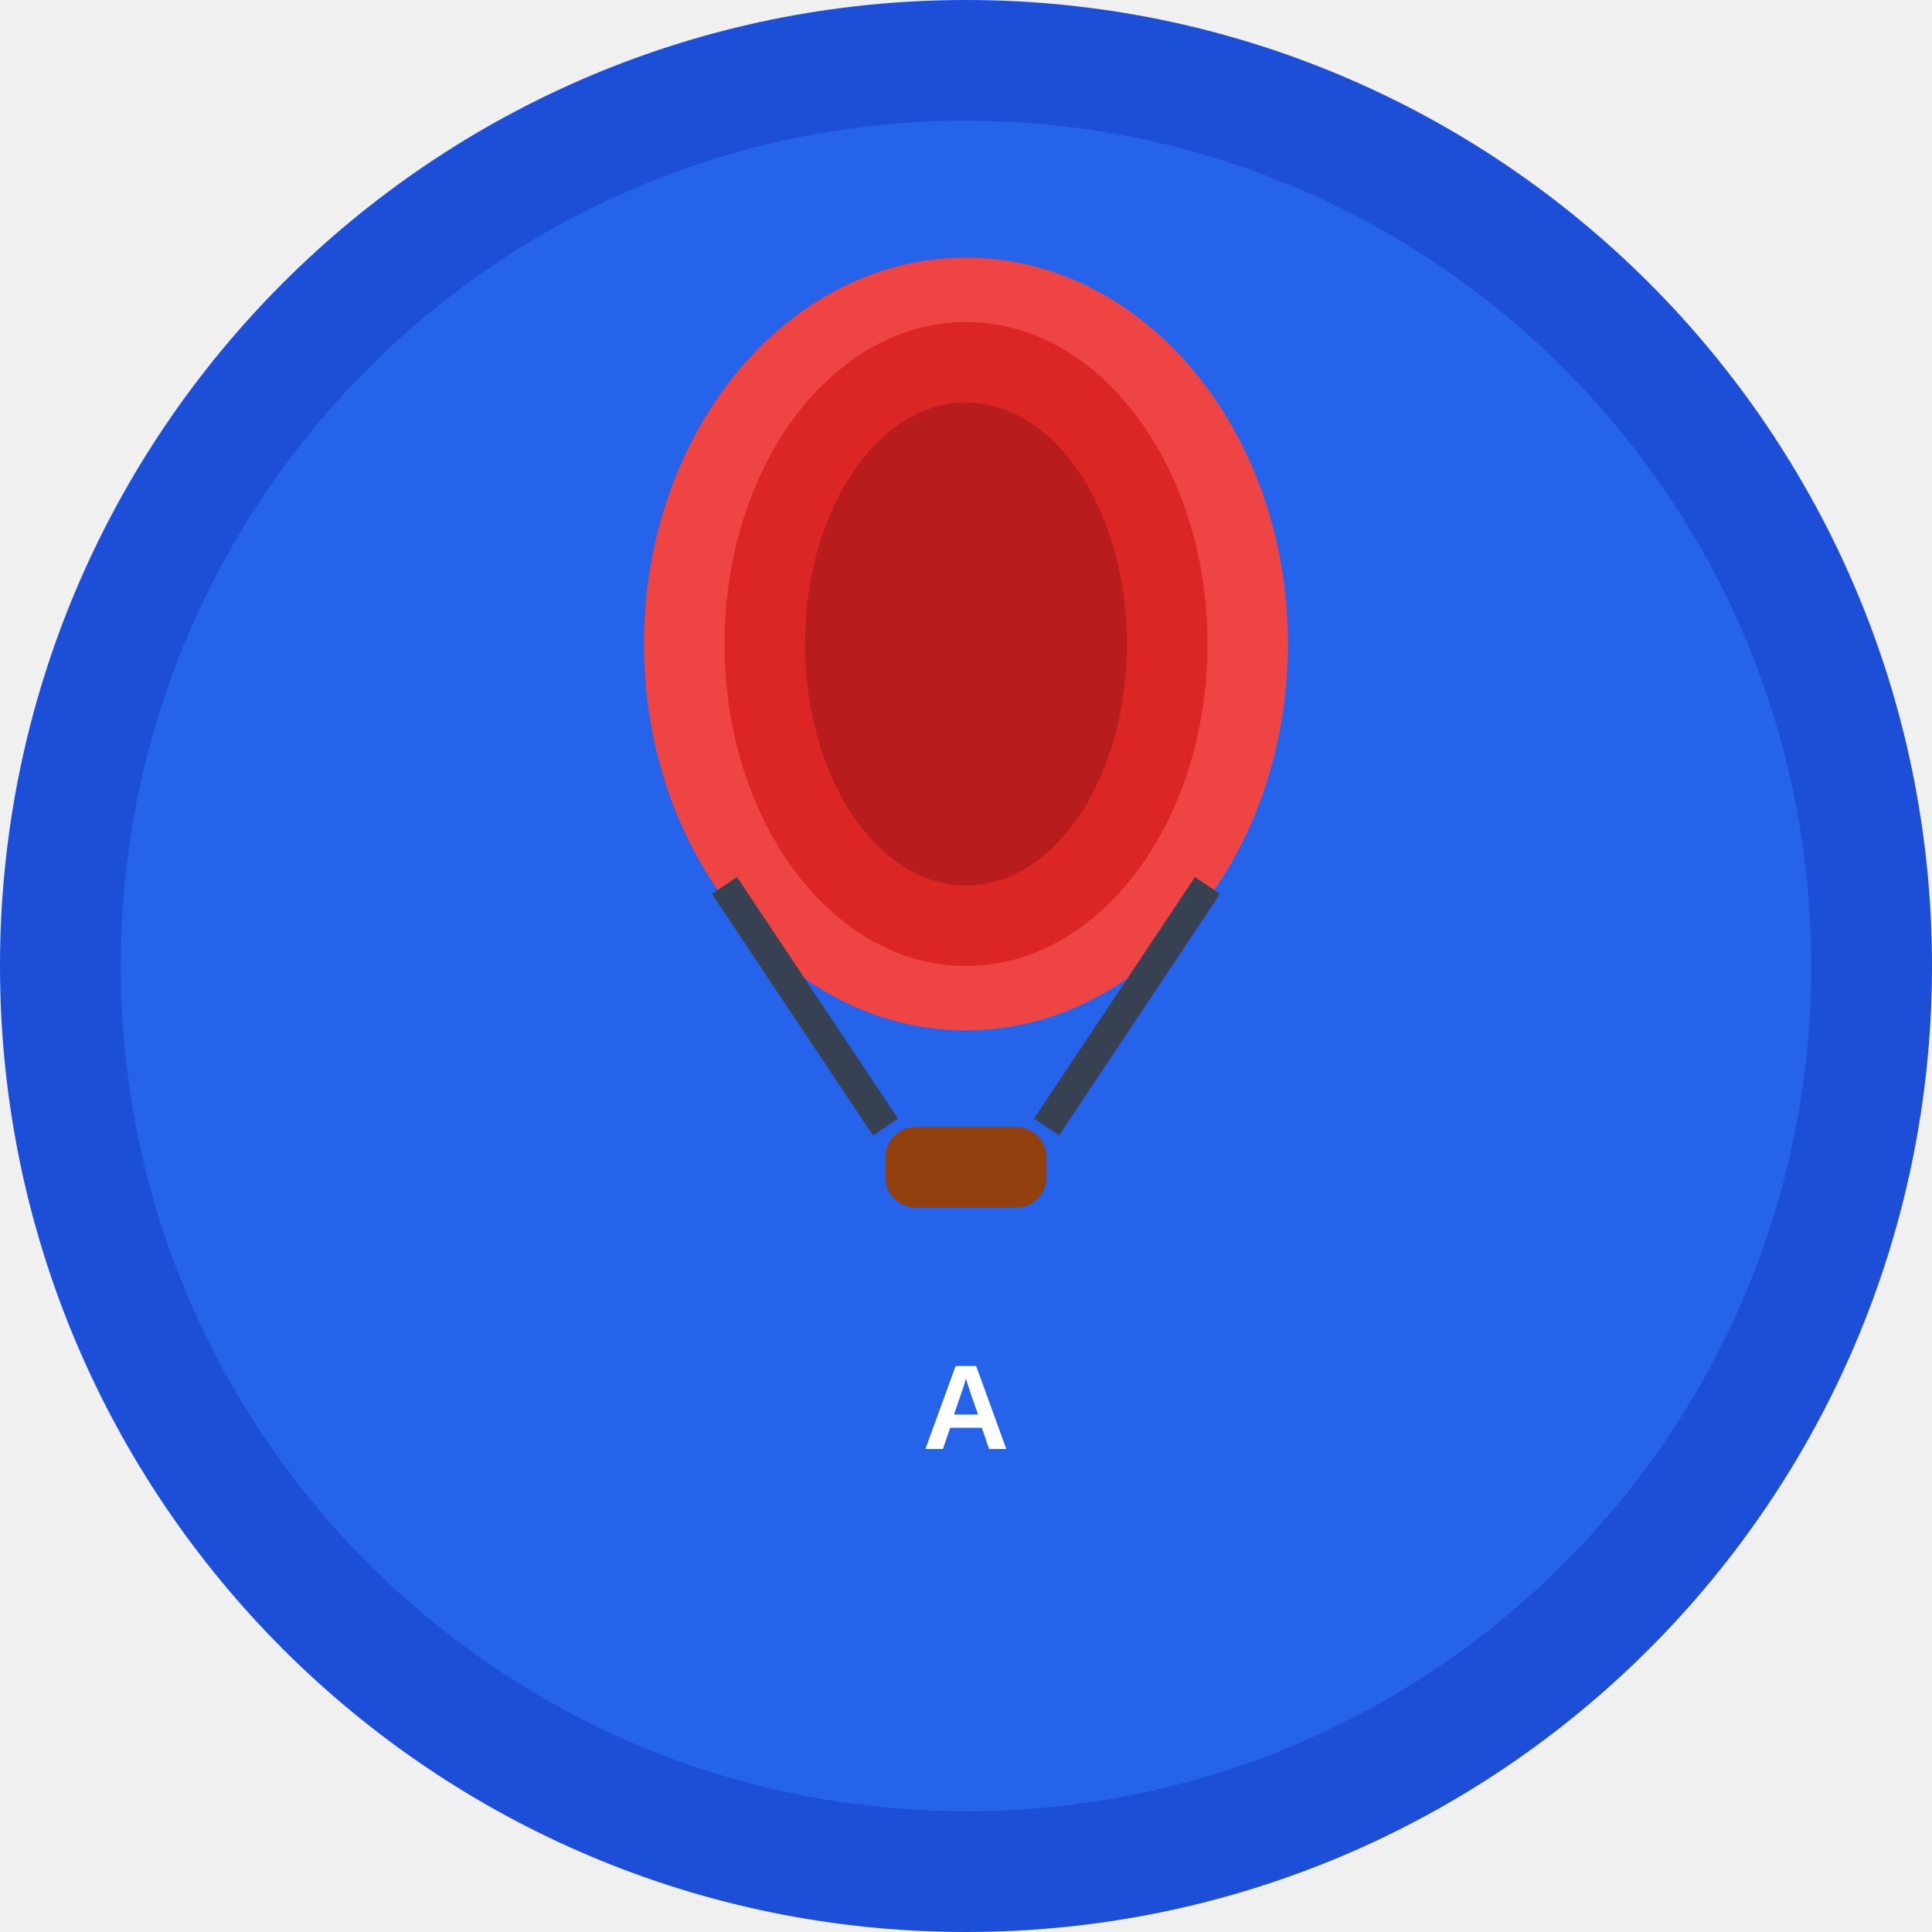
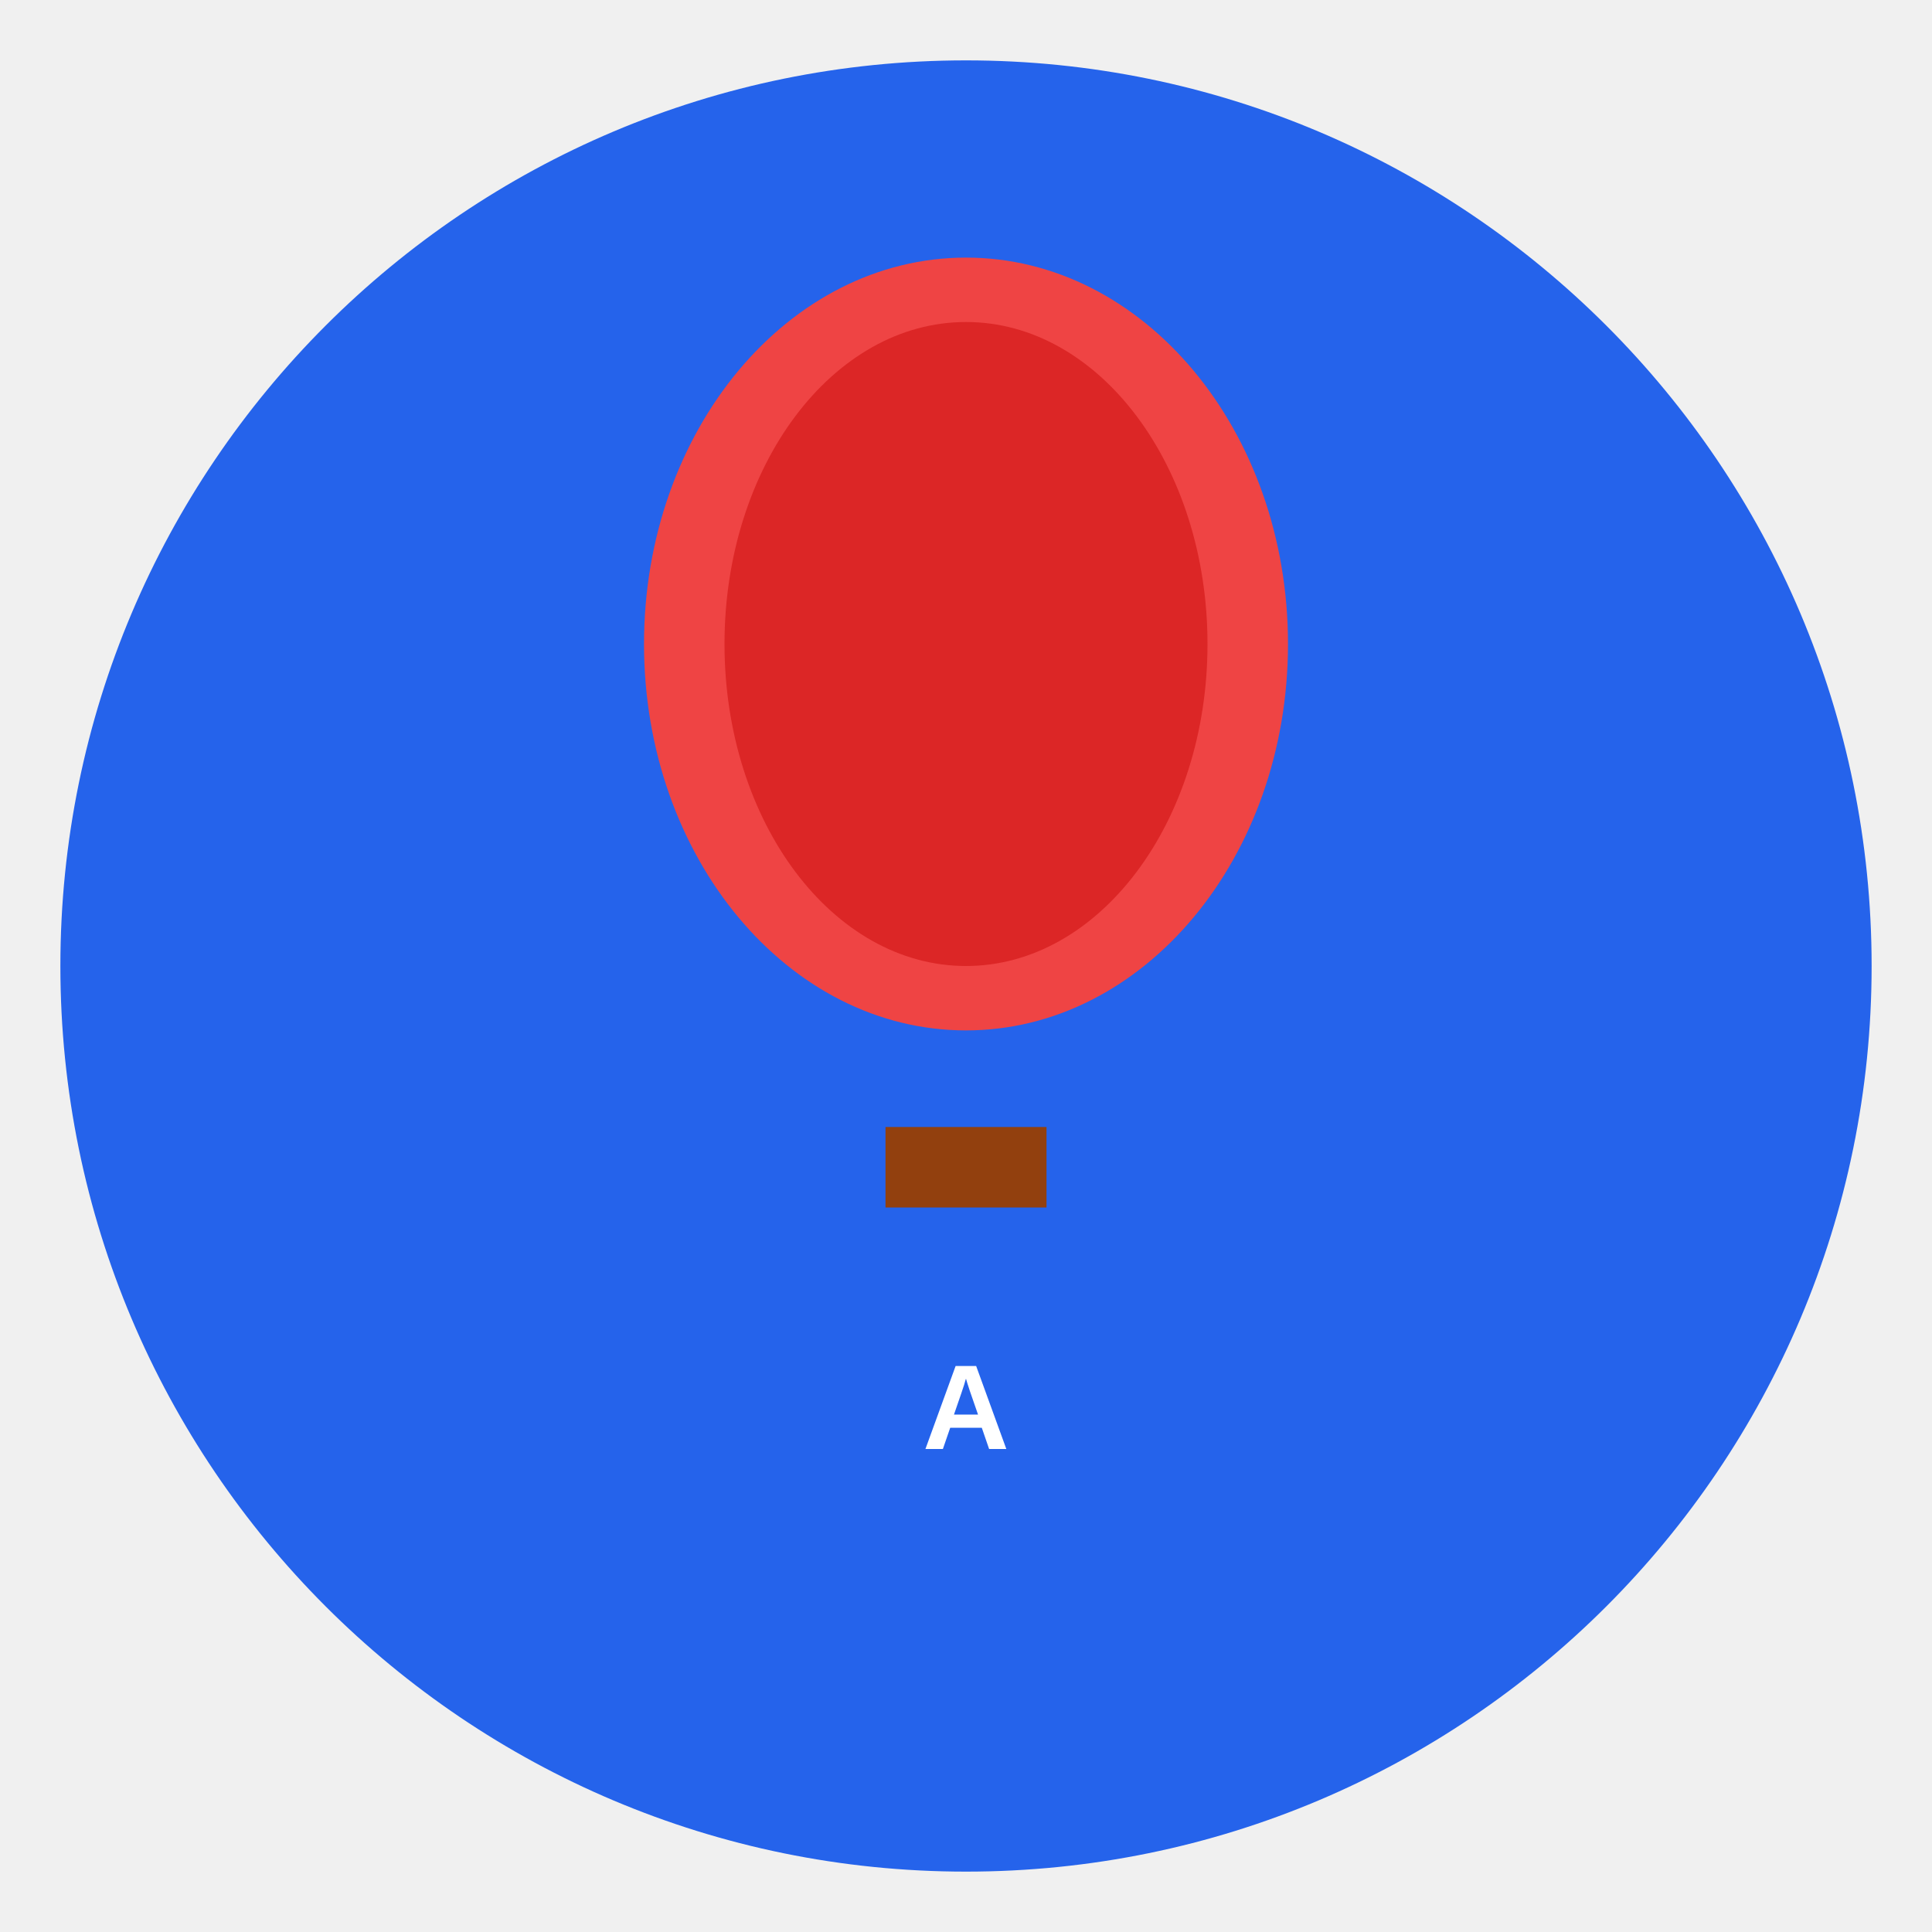
- <svg xmlns="http://www.w3.org/2000/svg" width="128" height="128" viewBox="0 0 128 128" fill="none">
-   <circle cx="64" cy="64" r="60" fill="#2563eb" stroke="#1d4ed8" stroke-width="8" />
-   <g transform="translate(64, 64)">
-     <ellipse cx="0" cy="-21.333" rx="21.333" ry="25.6" fill="#ef4444" />
-     <ellipse cx="0" cy="-21.333" rx="16" ry="21.333" fill="#dc2626" />
-     <ellipse cx="0" cy="-21.333" rx="10.667" ry="16" fill="#b91c1c" />
-     <rect x="-5.333" y="10.667" width="10.667" height="5.333" rx="2" fill="#92400e" />
-     <line x1="-16" y1="-5.333" x2="-5.333" y2="10.667" stroke="#374151" stroke-width="2" />
-     <line x1="16" y1="-5.333" x2="5.333" y2="10.667" stroke="#374151" stroke-width="2" />
-     <text x="0" y="32" text-anchor="middle" fill="white" font-family="Arial, sans-serif" font-size="8" font-weight="bold">A</text>
-   </g>
+ <svg xmlns="http://www.w3.org/2000/svg" width="128" height="128" viewBox="0 0 128 128">
+   <circle cx="64" cy="64" r="60" fill="#2563eb" />
+   <ellipse cx="64" cy="42.667" rx="21.333" ry="25.6" fill="#ef4444" />
+   <ellipse cx="64" cy="42.667" rx="16" ry="21.333" fill="#dc2626" />
+   <rect x="58.667" y="74.667" width="10.667" height="5.333" fill="#92400e" />
+   <text x="64" y="96" text-anchor="middle" font-family="Arial, sans-serif" font-size="8" font-weight="bold" fill="white">A</text>
</svg>
